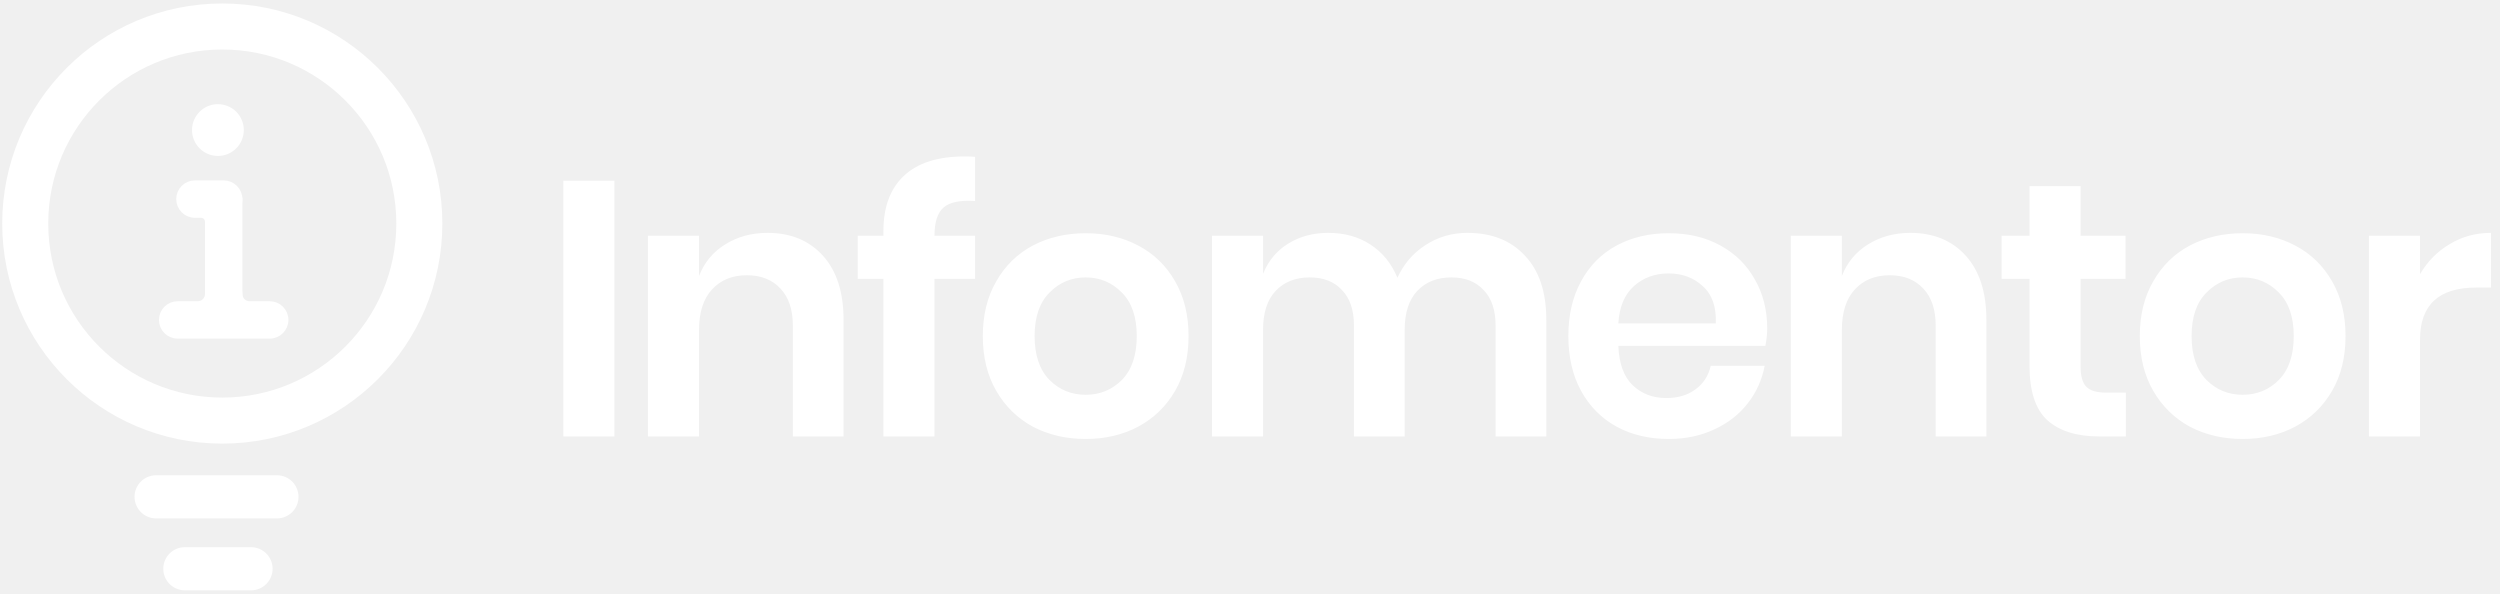
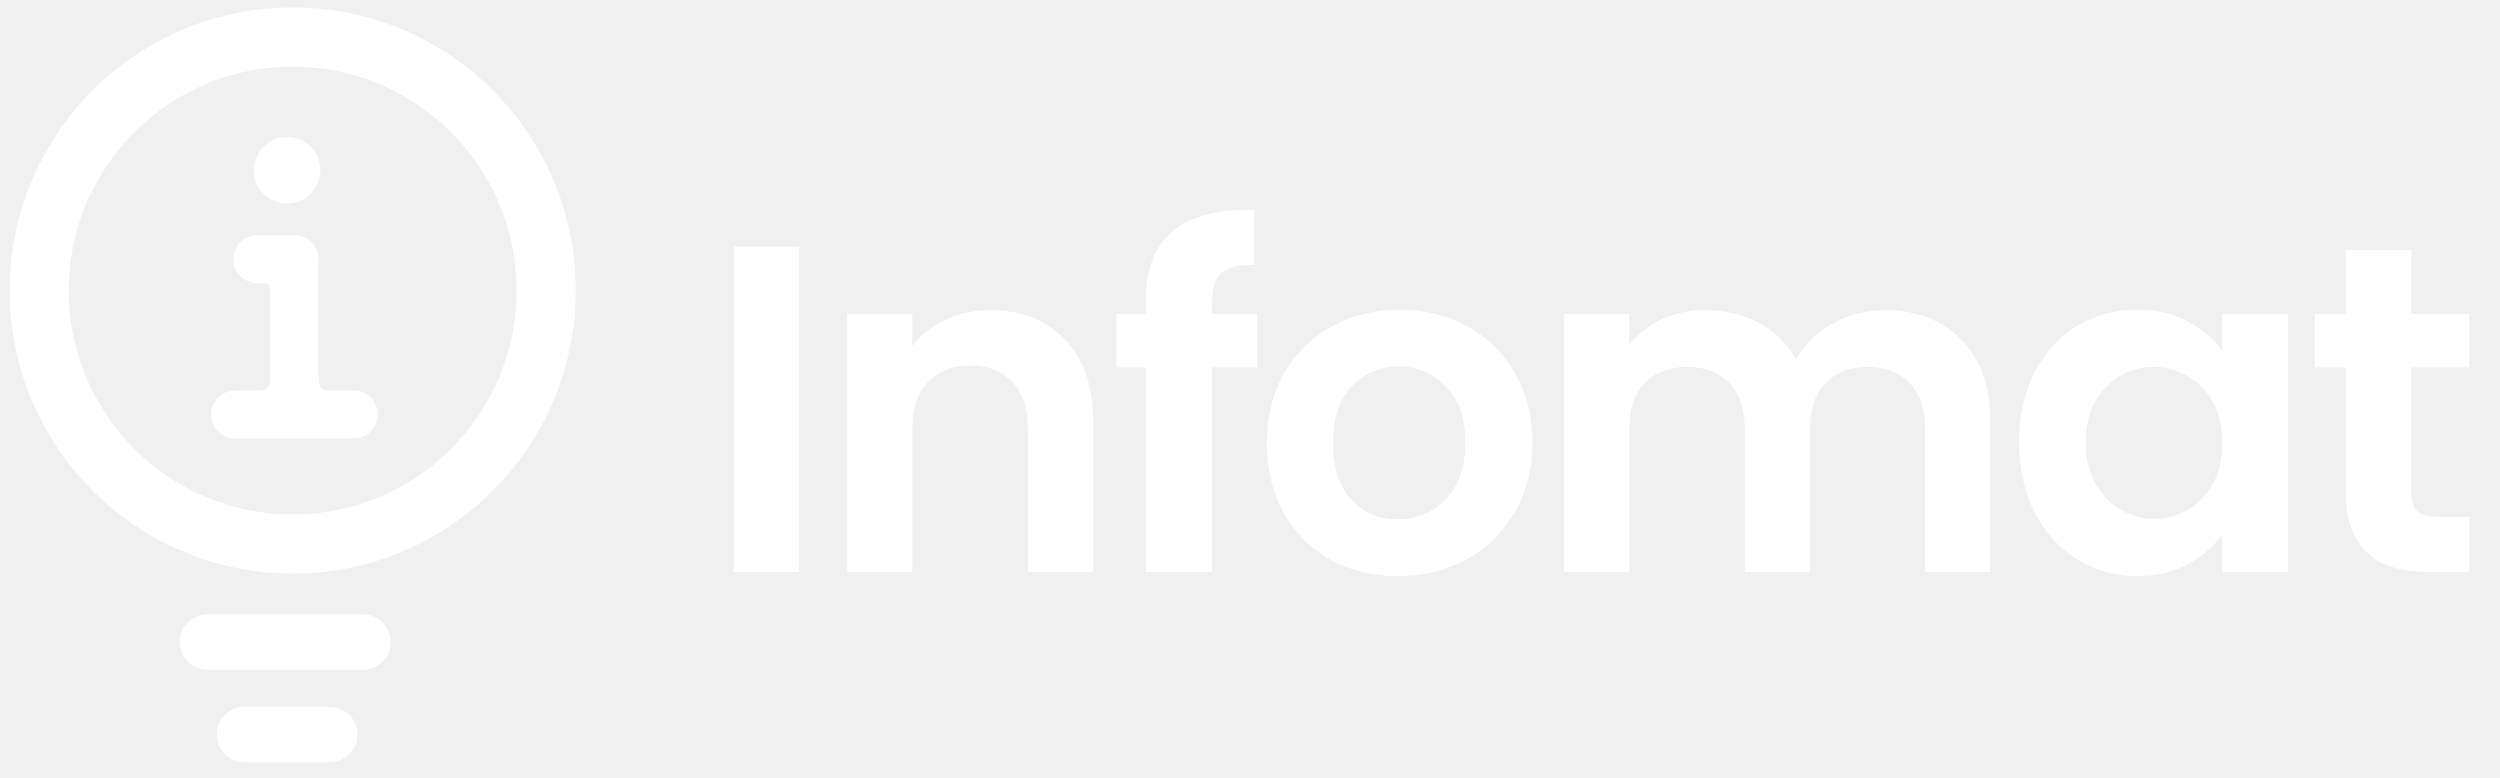
- <svg xmlns="http://www.w3.org/2000/svg" width="535" height="127" viewBox="0 0 535 127" fill="none">
-   <rect x="63.883" y="110.94" width="35.09" height="9.234" rx="4.617" transform="rotate(-180 63.8828 110.94)" fill="white" />
-   <rect x="58.336" y="126.33" width="23.393" height="9.234" rx="4.617" transform="rotate(-180 58.3359 126.33)" fill="white" />
-   <circle cx="47.568" cy="47.839" r="42.169" stroke="white" stroke-width="9.85" />
-   <path d="M34.941 68.463C34.941 66.763 36.319 65.385 38.02 65.385H41.405H42.329C43.689 65.385 44.791 64.282 44.791 62.922C44.791 60.653 50.947 60.653 50.947 62.922C50.947 64.282 52.05 65.385 53.41 65.385H57.719C59.419 65.385 60.797 66.763 60.797 68.463C60.797 70.163 59.419 71.541 57.719 71.541H38.02C36.319 71.541 34.941 70.163 34.941 68.463Z" fill="white" stroke="white" stroke-width="1.847" />
-   <rect x="50.949" y="43.222" width="25.856" height="6.156" transform="rotate(90 50.9492 43.2222)" fill="white" stroke="white" stroke-width="1.847" />
-   <path d="M50.949 42.607C50.949 44.307 49.571 45.685 47.871 45.685C46.921 45.685 46.063 46.212 45.532 47C45.158 47.555 44.793 47.981 44.793 47.532C44.793 46.608 44.178 45.685 42.946 45.685L41.715 45.685C40.015 45.685 38.637 44.307 38.637 42.607C38.637 40.907 40.015 39.529 41.715 39.529L47.871 39.529C49.571 39.529 50.949 40.907 50.949 42.607Z" fill="white" stroke="white" stroke-width="1.847" />
-   <circle cx="46.634" cy="27.832" r="5.541" fill="white" />
-   <path d="M131.488 38.672V93.397H120.559V38.672H131.488ZM164.243 49.834C169.204 49.834 173.157 51.462 176.102 54.717C179.048 57.973 180.521 62.546 180.521 68.437V93.397H169.669V69.678C169.669 66.267 168.79 63.631 167.033 61.771C165.276 59.859 162.873 58.903 159.824 58.903C156.724 58.903 154.243 59.911 152.383 61.926C150.522 63.941 149.592 66.835 149.592 70.608V93.397H138.663V50.454H149.592V59.058C150.729 56.164 152.59 53.916 155.173 52.314C157.809 50.66 160.832 49.834 164.243 49.834ZM208.664 43.012C205.46 42.806 203.212 43.271 201.92 44.408C200.628 45.544 199.982 47.534 199.982 50.376V50.454H208.664V59.678H199.982V93.397H189.052V59.678H183.549V50.454H189.052V49.446C189.052 44.33 190.499 40.403 193.393 37.664C196.339 34.873 200.68 33.478 206.416 33.478C207.398 33.478 208.147 33.504 208.664 33.556V43.012ZM232.337 49.911C236.522 49.911 240.269 50.79 243.576 52.547C246.935 54.304 249.571 56.862 251.483 60.221C253.395 63.528 254.351 67.43 254.351 71.925C254.351 76.421 253.395 80.323 251.483 83.63C249.571 86.938 246.935 89.496 243.576 91.304C240.269 93.061 236.522 93.94 232.337 93.94C228.151 93.94 224.378 93.061 221.019 91.304C217.712 89.496 215.102 86.938 213.19 83.63C211.278 80.323 210.322 76.421 210.322 71.925C210.322 67.43 211.278 63.528 213.19 60.221C215.102 56.862 217.712 54.304 221.019 52.547C224.378 50.79 228.151 49.911 232.337 49.911ZM232.337 59.368C229.288 59.368 226.704 60.453 224.585 62.624C222.466 64.743 221.407 67.843 221.407 71.925C221.407 76.008 222.466 79.134 224.585 81.305C226.704 83.424 229.288 84.483 232.337 84.483C235.386 84.483 237.969 83.424 240.088 81.305C242.207 79.134 243.266 76.008 243.266 71.925C243.266 67.843 242.207 64.743 240.088 62.624C237.969 60.453 235.386 59.368 232.337 59.368ZM314.01 49.834C319.23 49.834 323.338 51.462 326.335 54.717C329.384 57.921 330.909 62.495 330.909 68.437V93.397H320.057V69.678C320.057 66.37 319.204 63.838 317.499 62.081C315.845 60.272 313.545 59.368 310.6 59.368C307.551 59.368 305.122 60.324 303.313 62.236C301.505 64.148 300.6 66.939 300.6 70.608V93.397H289.748V69.678C289.748 66.37 288.895 63.838 287.19 62.081C285.536 60.272 283.237 59.368 280.291 59.368C277.242 59.368 274.814 60.324 273.005 62.236C271.196 64.148 270.292 66.939 270.292 70.608V93.397H259.362V50.454H270.292V58.593C271.429 55.802 273.212 53.658 275.64 52.159C278.121 50.609 280.989 49.834 284.245 49.834C287.707 49.834 290.704 50.66 293.236 52.314C295.82 53.968 297.758 56.345 299.05 59.446C300.394 56.5 302.383 54.175 305.019 52.469C307.706 50.712 310.703 49.834 314.01 49.834ZM378.183 70.298C378.183 71.383 378.054 72.623 377.796 74.018H346.325C346.48 77.843 347.513 80.659 349.425 82.468C351.337 84.276 353.714 85.181 356.557 85.181C359.089 85.181 361.182 84.561 362.835 83.32C364.541 82.08 365.626 80.4 366.091 78.282H377.641C377.072 81.279 375.858 83.966 373.997 86.343C372.137 88.721 369.734 90.581 366.789 91.924C363.895 93.268 360.665 93.94 357.099 93.94C352.913 93.94 349.193 93.061 345.937 91.304C342.681 89.496 340.149 86.938 338.34 83.63C336.532 80.323 335.627 76.421 335.627 71.925C335.627 67.43 336.532 63.528 338.34 60.221C340.149 56.862 342.681 54.304 345.937 52.547C349.193 50.79 352.913 49.911 357.099 49.911C361.337 49.911 365.031 50.79 368.184 52.547C371.388 54.304 373.842 56.733 375.548 59.833C377.305 62.882 378.183 66.37 378.183 70.298ZM367.176 69.213C367.331 65.698 366.401 63.037 364.386 61.228C362.422 59.42 359.993 58.515 357.099 58.515C354.154 58.515 351.673 59.42 349.658 61.228C347.642 63.037 346.531 65.698 346.325 69.213H367.176ZM408.809 49.834C413.77 49.834 417.723 51.462 420.669 54.717C423.614 57.973 425.087 62.546 425.087 68.437V93.397H414.235V69.678C414.235 66.267 413.357 63.631 411.6 61.771C409.843 59.859 407.44 58.903 404.391 58.903C401.29 58.903 398.81 59.911 396.949 61.926C395.089 63.941 394.159 66.835 394.159 70.608V93.397H383.229V50.454H394.159V59.058C395.295 56.164 397.156 53.916 399.74 52.314C402.375 50.66 405.398 49.834 408.809 49.834ZM454.935 84.018V93.397H449.199C444.393 93.397 440.698 92.234 438.115 89.909C435.582 87.584 434.316 83.708 434.316 78.282V59.678H428.348V50.454H434.316V39.834H445.246V50.454H454.858V59.678H445.246V78.437C445.246 80.504 445.659 81.951 446.486 82.778C447.313 83.605 448.708 84.018 450.672 84.018H454.935ZM479.931 49.911C484.117 49.911 487.863 50.79 491.171 52.547C494.53 54.304 497.165 56.862 499.077 60.221C500.989 63.528 501.945 67.43 501.945 71.925C501.945 76.421 500.989 80.323 499.077 83.63C497.165 86.938 494.53 89.496 491.171 91.304C487.863 93.061 484.117 93.94 479.931 93.94C475.745 93.94 471.973 93.061 468.614 91.304C465.306 89.496 462.697 86.938 460.785 83.63C458.873 80.323 457.917 76.421 457.917 71.925C457.917 67.43 458.873 63.528 460.785 60.221C462.697 56.862 465.306 54.304 468.614 52.547C471.973 50.79 475.745 49.911 479.931 49.911ZM479.931 59.368C476.882 59.368 474.298 60.453 472.179 62.624C470.061 64.743 469.001 67.843 469.001 71.925C469.001 76.008 470.061 79.134 472.179 81.305C474.298 83.424 476.882 84.483 479.931 84.483C482.98 84.483 485.564 83.424 487.682 81.305C489.801 79.134 490.861 76.008 490.861 71.925C490.861 67.843 489.801 64.743 487.682 62.624C485.564 60.453 482.98 59.368 479.931 59.368ZM517.886 58.67C519.488 55.932 521.607 53.787 524.242 52.237C526.878 50.635 529.823 49.834 533.079 49.834V61.538H529.901C521.891 61.538 517.886 65.259 517.886 72.701V93.397H506.956V50.454H517.886V58.67Z" fill="white" />
+ <svg xmlns="http://www.w3.org/2000/svg" width="135" height="42" viewBox="0 0 135 42" fill="none">
+   <rect x="21.098" y="36.169" width="11.39" height="2.997" rx="1.499" transform="rotate(-180 21.0977 36.1694)" fill="white" />
+   <rect x="19.301" y="41.165" width="7.593" height="2.997" rx="1.499" transform="rotate(-180 19.3008 41.1646)" fill="white" />
+   <ellipse cx="15.805" cy="15.688" rx="13.688" ry="13.688" stroke="white" stroke-width="3.197" />
+   <path d="M11.703 22.382C11.703 21.83 12.15 21.383 12.702 21.383H13.801H14.101C14.542 21.383 14.9 21.025 14.9 20.583C14.9 19.847 16.898 19.847 16.898 20.583C16.898 21.025 17.256 21.383 17.698 21.383H19.096C19.648 21.383 20.096 21.83 20.096 22.382C20.096 22.933 19.648 23.381 19.096 23.381H12.702C12.15 23.381 11.703 22.933 11.703 22.382Z" fill="white" stroke="white" stroke-width="0.599" />
+   <rect x="16.895" y="14.189" width="8.392" height="1.998" transform="rotate(90 16.8945 14.189)" fill="white" stroke="white" stroke-width="0.599" />
+   <path d="M16.895 13.989C16.895 14.541 16.447 14.988 15.895 14.988C15.587 14.988 15.309 15.159 15.136 15.415C15.015 15.595 14.896 15.734 14.896 15.588C14.896 15.288 14.697 14.988 14.297 14.988L13.897 14.988C13.345 14.988 12.898 14.541 12.898 13.989C12.898 13.437 13.345 12.99 13.897 12.99L15.895 12.99C16.447 12.99 16.895 13.437 16.895 13.989Z" fill="white" stroke="white" stroke-width="0.599" />
+   <circle cx="15.502" cy="9.193" r="1.798" fill="white" />
+   <path d="M43.145 13.323V30.885H39.623V13.323H43.145ZM53.469 16.745C55.13 16.745 56.471 17.273 57.495 18.33C58.518 19.37 59.029 20.829 59.029 22.708V30.885H55.507V23.186C55.507 22.079 55.23 21.232 54.677 20.645C54.123 20.041 53.368 19.739 52.412 19.739C51.439 19.739 50.668 20.041 50.098 20.645C49.544 21.232 49.267 22.079 49.267 23.186V30.885H45.745V16.946H49.267V18.683C49.737 18.079 50.332 17.609 51.054 17.273C51.792 16.921 52.597 16.745 53.469 16.745ZM67.889 19.84H65.449V30.885H61.876V19.84H60.291V16.946H61.876V16.242C61.876 14.531 62.362 13.273 63.335 12.468C64.308 11.663 65.776 11.285 67.738 11.336V14.305C66.883 14.288 66.287 14.43 65.952 14.732C65.617 15.034 65.449 15.579 65.449 16.368V16.946H67.889V19.84ZM75.481 31.112C74.139 31.112 72.931 30.818 71.858 30.231C70.784 29.627 69.937 28.78 69.317 27.69C68.713 26.6 68.411 25.342 68.411 23.916C68.411 22.49 68.721 21.232 69.342 20.142C69.979 19.052 70.843 18.213 71.933 17.626C73.023 17.022 74.24 16.72 75.582 16.72C76.923 16.72 78.139 17.022 79.23 17.626C80.32 18.213 81.175 19.052 81.796 20.142C82.433 21.232 82.752 22.49 82.752 23.916C82.752 25.342 82.425 26.6 81.771 27.69C81.133 28.78 80.261 29.627 79.154 30.231C78.064 30.818 76.84 31.112 75.481 31.112ZM75.481 28.042C76.118 28.042 76.714 27.891 77.267 27.589C77.838 27.27 78.29 26.801 78.626 26.18C78.961 25.56 79.129 24.805 79.129 23.916C79.129 22.591 78.777 21.576 78.072 20.871C77.385 20.15 76.538 19.79 75.531 19.79C74.525 19.79 73.678 20.15 72.99 20.871C72.319 21.576 71.984 22.591 71.984 23.916C71.984 25.241 72.311 26.264 72.965 26.985C73.636 27.69 74.474 28.042 75.481 28.042ZM101.766 16.745C103.477 16.745 104.852 17.273 105.892 18.33C106.949 19.37 107.477 20.829 107.477 22.708V30.885H103.955V23.186C103.955 22.096 103.678 21.266 103.124 20.695C102.571 20.108 101.816 19.815 100.86 19.815C99.904 19.815 99.141 20.108 98.57 20.695C98.017 21.266 97.74 22.096 97.74 23.186V30.885H94.218V23.186C94.218 22.096 93.941 21.266 93.387 20.695C92.834 20.108 92.079 19.815 91.123 19.815C90.15 19.815 89.379 20.108 88.808 20.695C88.255 21.266 87.978 22.096 87.978 23.186V30.885H84.455V16.946H87.978V18.632C88.431 18.045 89.01 17.584 89.714 17.248C90.435 16.913 91.224 16.745 92.079 16.745C93.169 16.745 94.142 16.98 94.998 17.45C95.853 17.902 96.516 18.557 96.985 19.412C97.438 18.607 98.092 17.961 98.948 17.475C99.82 16.988 100.759 16.745 101.766 16.745ZM109.033 23.866C109.033 22.456 109.31 21.207 109.864 20.117C110.434 19.026 111.197 18.188 112.153 17.601C113.126 17.014 114.208 16.72 115.399 16.72C116.439 16.72 117.345 16.93 118.116 17.349C118.905 17.768 119.534 18.297 120.003 18.934V16.946H123.551V30.885H120.003V28.847C119.55 29.501 118.921 30.047 118.116 30.483C117.328 30.902 116.414 31.112 115.374 31.112C114.2 31.112 113.126 30.81 112.153 30.206C111.197 29.602 110.434 28.755 109.864 27.665C109.31 26.558 109.033 25.291 109.033 23.866ZM120.003 23.916C120.003 23.06 119.836 22.331 119.5 21.727C119.165 21.106 118.712 20.637 118.141 20.318C117.571 19.982 116.959 19.815 116.305 19.815C115.651 19.815 115.047 19.974 114.493 20.293C113.94 20.611 113.487 21.081 113.135 21.702C112.799 22.306 112.631 23.027 112.631 23.866C112.631 24.704 112.799 25.442 113.135 26.08C113.487 26.7 113.94 27.178 114.493 27.514C115.063 27.849 115.667 28.017 116.305 28.017C116.959 28.017 117.571 27.858 118.141 27.539C118.712 27.203 119.165 26.734 119.5 26.13C119.836 25.509 120.003 24.771 120.003 23.916ZM130.212 19.84V26.583C130.212 27.052 130.321 27.396 130.539 27.614C130.774 27.816 131.159 27.916 131.696 27.916H133.332V30.885H131.118C128.149 30.885 126.664 29.443 126.664 26.558V19.84H125.004V16.946H126.664V13.499H130.212V16.946H133.332V19.84H130.212Z" fill="white" />
</svg>
